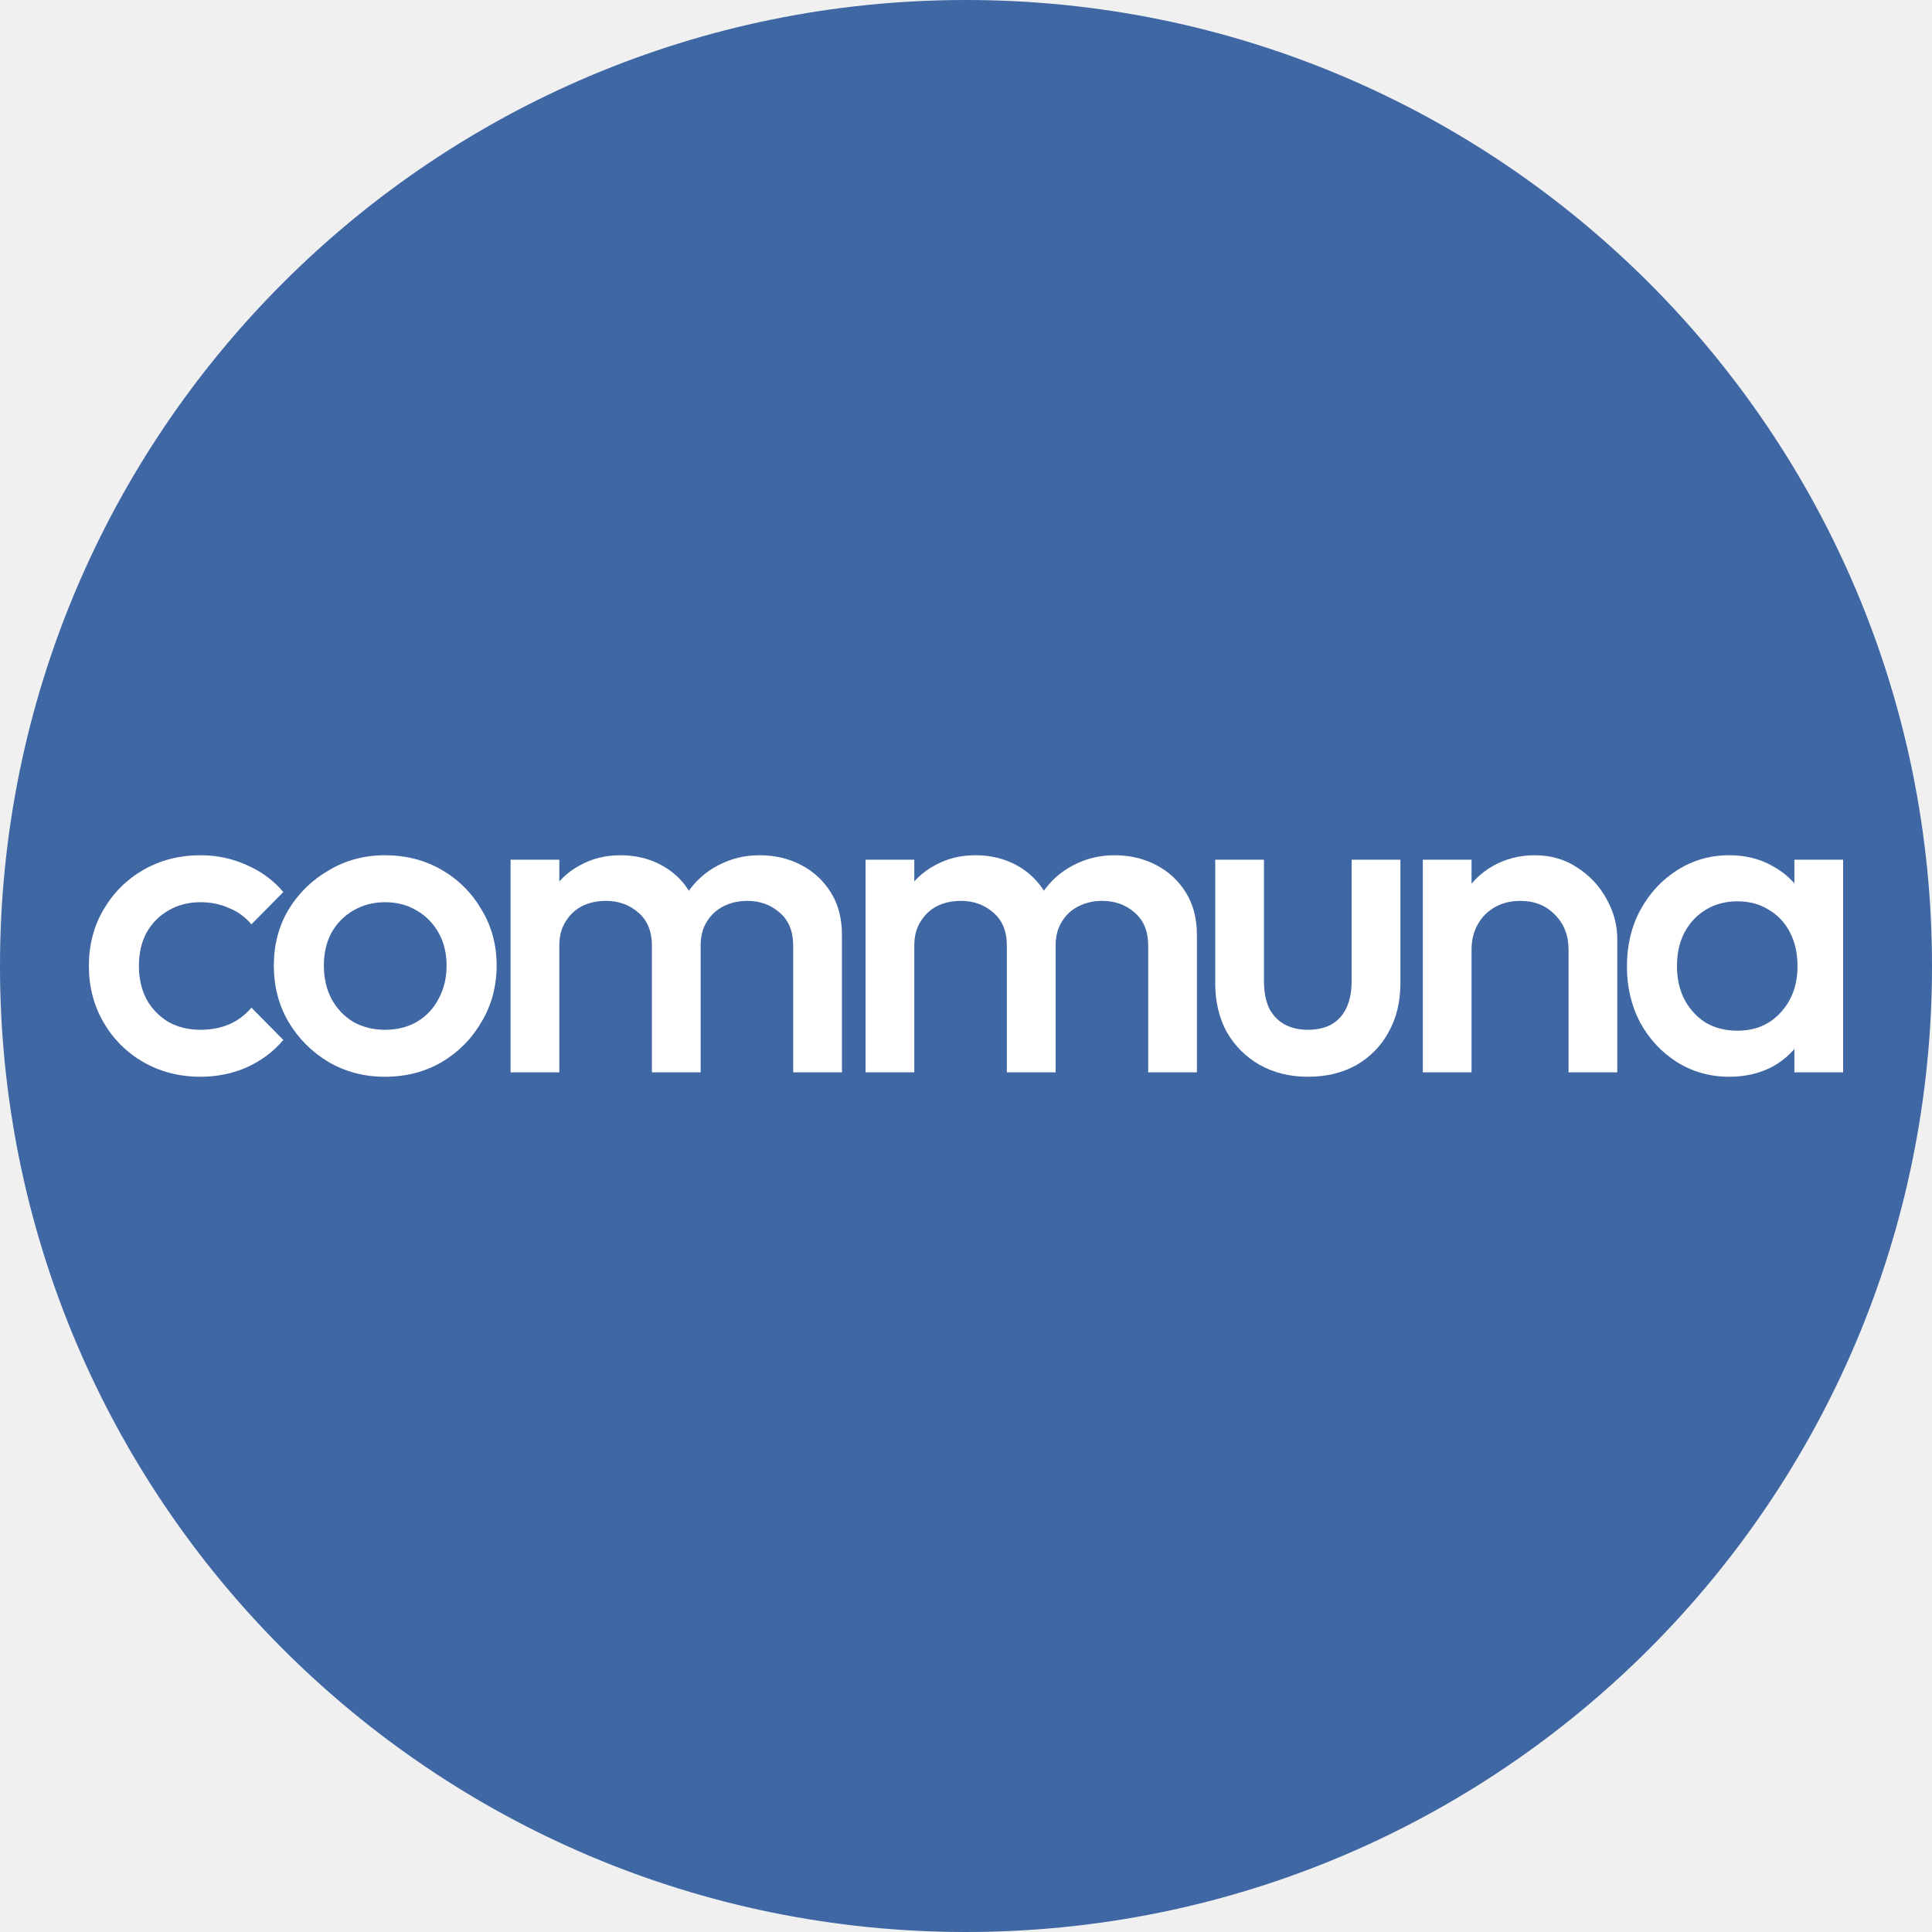
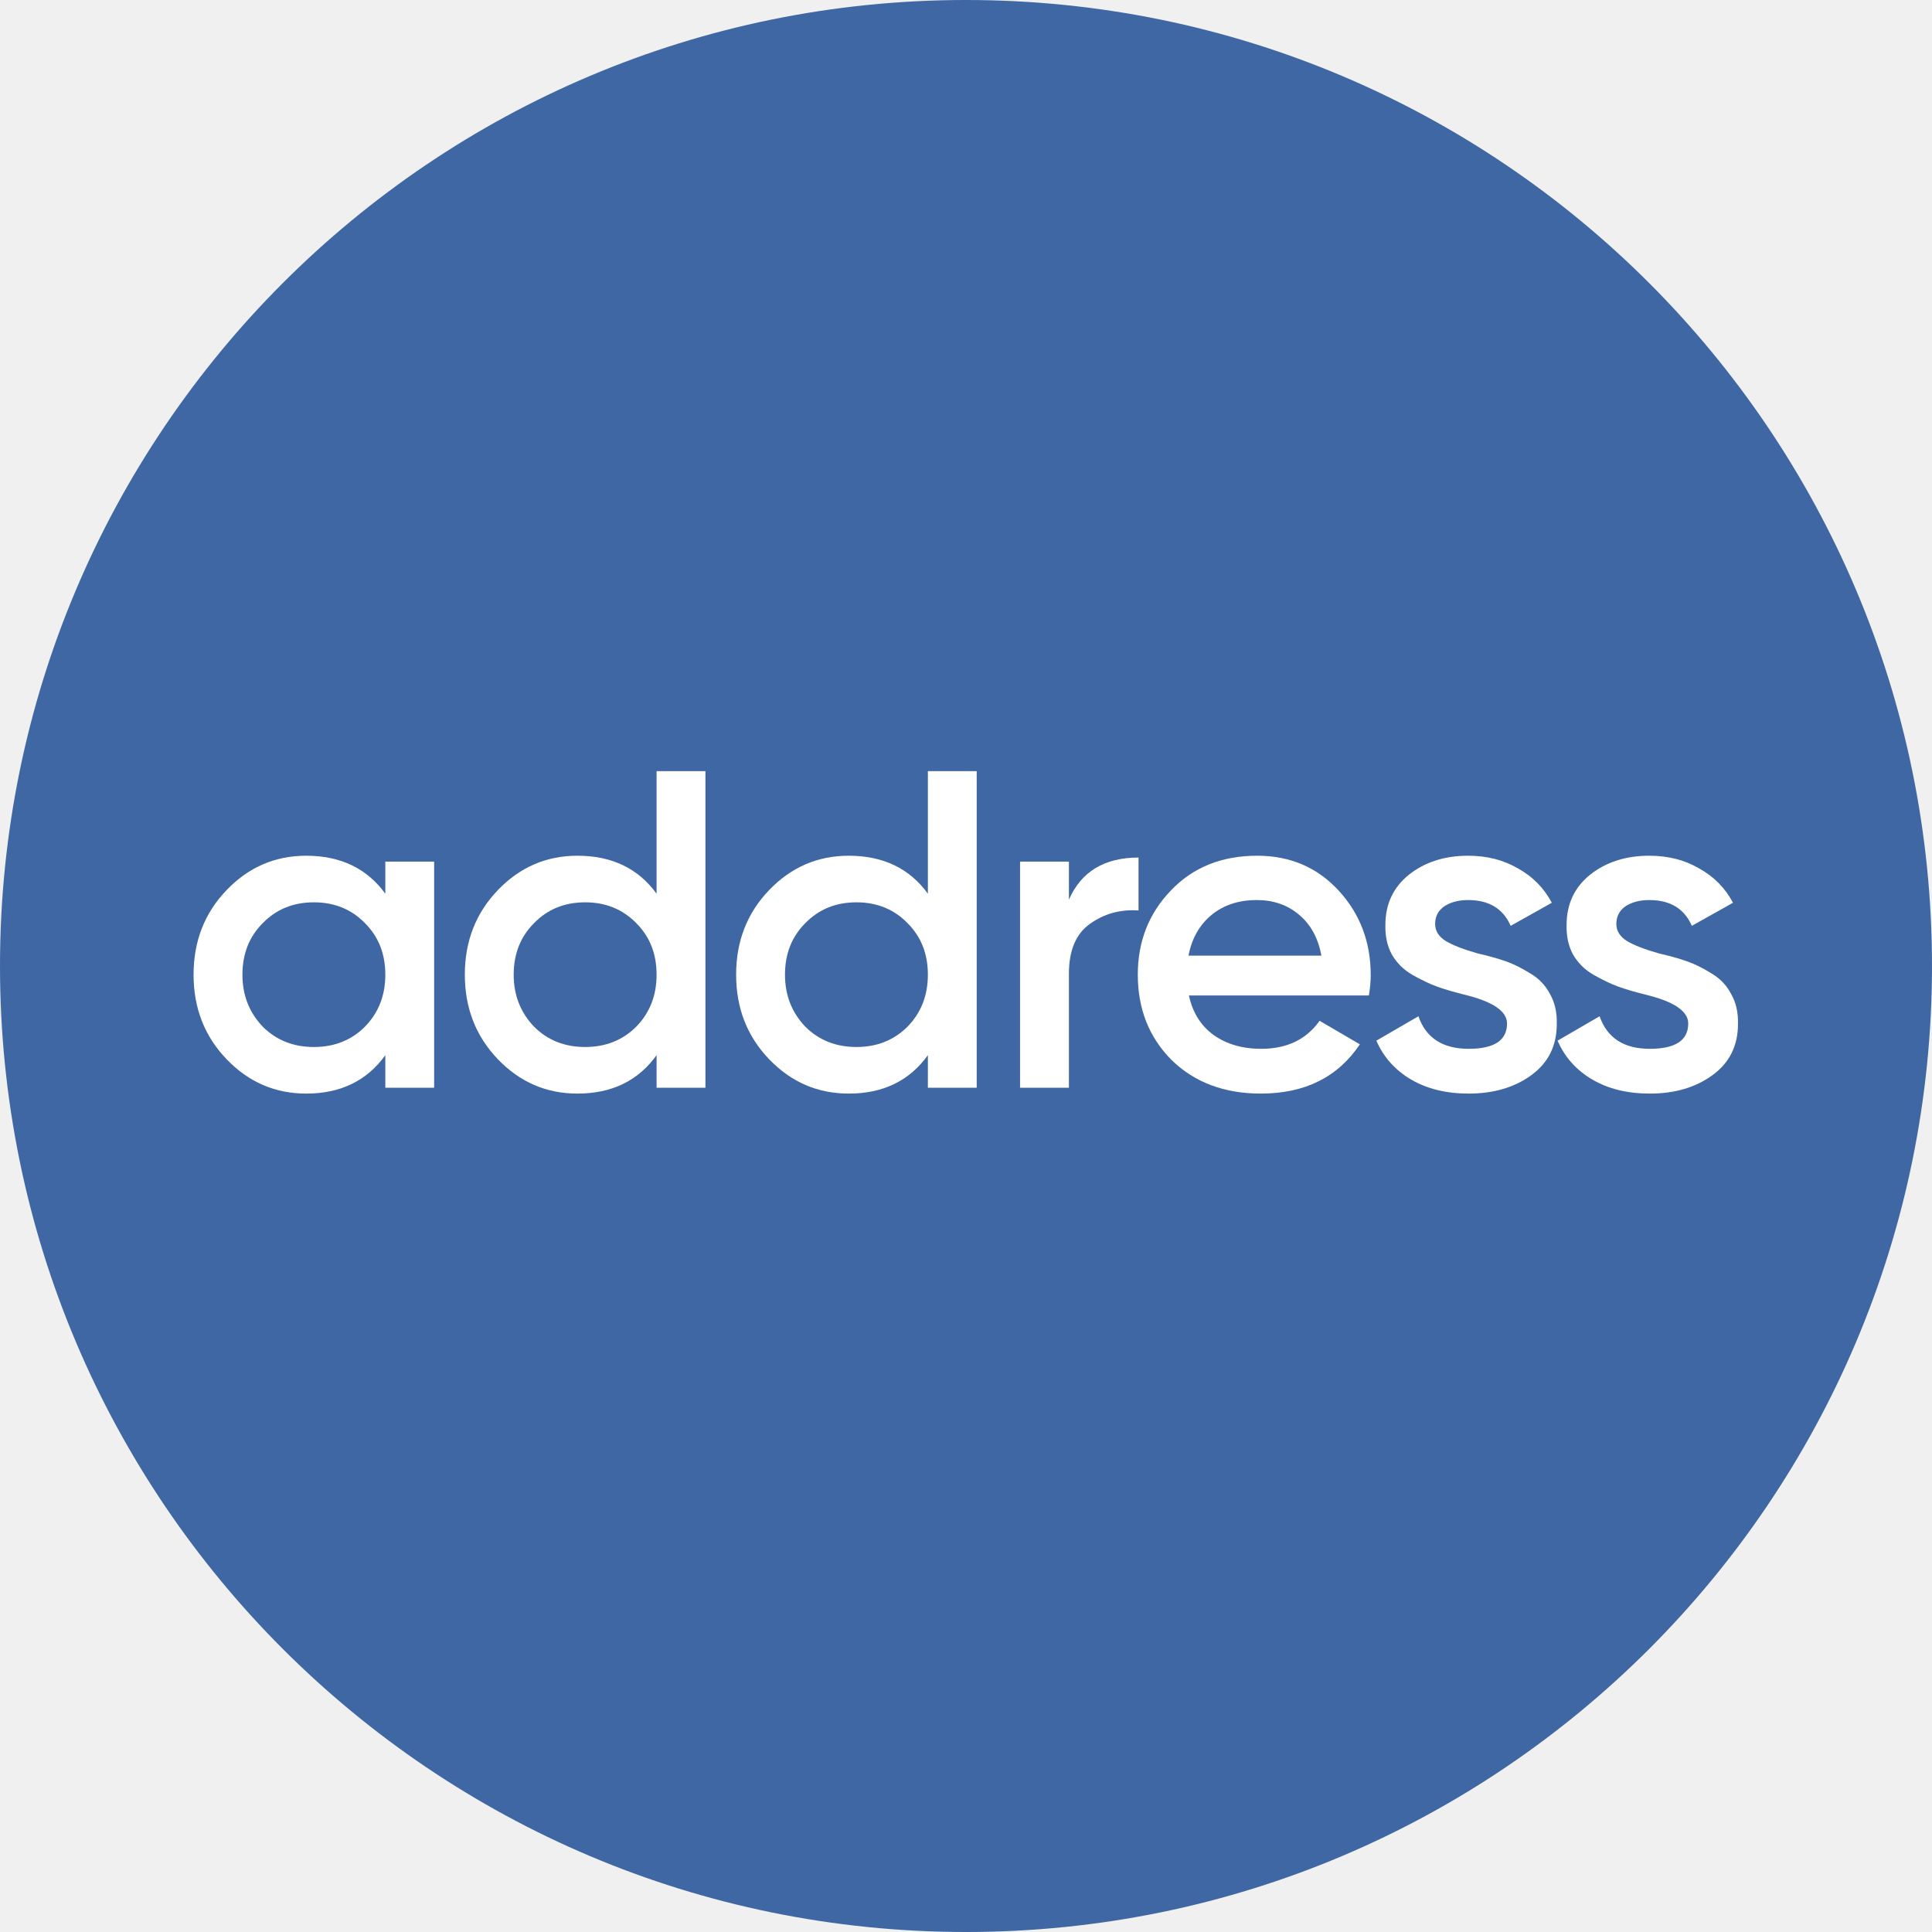
<svg xmlns="http://www.w3.org/2000/svg" width="52" height="52" viewBox="0 0 52 52" fill="none">
  <rect width="52" height="52" rx="26" fill="#3F67A4" />
-   <path d="M5.396 28.981C4.832 28.981 4.319 28.85 3.858 28.587C3.405 28.325 3.047 27.967 2.785 27.514C2.523 27.061 2.392 26.556 2.392 26C2.392 25.436 2.523 24.931 2.785 24.486C3.047 24.033 3.405 23.675 3.858 23.413C4.319 23.15 4.832 23.019 5.396 23.019C5.841 23.019 6.255 23.107 6.636 23.282C7.026 23.448 7.356 23.691 7.626 24.009L6.767 24.879C6.6 24.681 6.398 24.534 6.159 24.438C5.929 24.335 5.674 24.283 5.396 24.283C5.07 24.283 4.78 24.359 4.526 24.51C4.279 24.653 4.085 24.852 3.942 25.106C3.806 25.36 3.739 25.658 3.739 26C3.739 26.334 3.806 26.632 3.942 26.894C4.085 27.149 4.279 27.351 4.526 27.502C4.78 27.645 5.07 27.717 5.396 27.717C5.674 27.717 5.929 27.669 6.159 27.574C6.398 27.471 6.6 27.32 6.767 27.121L7.626 27.991C7.356 28.309 7.026 28.556 6.636 28.73C6.255 28.897 5.841 28.981 5.396 28.981Z" fill="white" />
-   <path d="M10.363 28.981C9.806 28.981 9.301 28.85 8.848 28.587C8.395 28.317 8.034 27.955 7.763 27.502C7.501 27.049 7.37 26.544 7.37 25.988C7.37 25.432 7.501 24.931 7.763 24.486C8.034 24.041 8.395 23.687 8.848 23.425C9.301 23.154 9.806 23.019 10.363 23.019C10.927 23.019 11.436 23.15 11.889 23.413C12.342 23.675 12.7 24.033 12.962 24.486C13.232 24.931 13.367 25.432 13.367 25.988C13.367 26.544 13.232 27.049 12.962 27.502C12.7 27.955 12.342 28.317 11.889 28.587C11.436 28.85 10.927 28.981 10.363 28.981ZM10.363 27.717C10.688 27.717 10.975 27.645 11.221 27.502C11.476 27.351 11.67 27.145 11.805 26.882C11.948 26.62 12.02 26.322 12.02 25.988C12.02 25.654 11.948 25.36 11.805 25.106C11.662 24.852 11.467 24.653 11.221 24.51C10.975 24.359 10.688 24.283 10.363 24.283C10.045 24.283 9.759 24.359 9.504 24.51C9.258 24.653 9.063 24.852 8.92 25.106C8.785 25.36 8.717 25.654 8.717 25.988C8.717 26.322 8.785 26.62 8.92 26.882C9.063 27.145 9.258 27.351 9.504 27.502C9.759 27.645 10.045 27.717 10.363 27.717Z" fill="white" />
-   <path d="M13.742 28.862V23.139H15.054V28.862H13.742ZM17.546 28.862V25.452C17.546 25.07 17.427 24.776 17.188 24.569C16.95 24.355 16.656 24.247 16.306 24.247C16.067 24.247 15.853 24.295 15.662 24.39C15.479 24.486 15.332 24.625 15.221 24.808C15.11 24.983 15.054 25.197 15.054 25.452L14.541 25.165C14.541 24.728 14.637 24.351 14.828 24.033C15.018 23.715 15.277 23.468 15.602 23.294C15.928 23.111 16.294 23.019 16.7 23.019C17.105 23.019 17.471 23.107 17.796 23.282C18.122 23.456 18.381 23.703 18.571 24.021C18.762 24.339 18.858 24.72 18.858 25.165V28.862H17.546ZM21.349 28.862V25.452C21.349 25.07 21.23 24.776 20.992 24.569C20.753 24.355 20.459 24.247 20.11 24.247C19.879 24.247 19.668 24.295 19.477 24.39C19.287 24.486 19.136 24.625 19.024 24.808C18.913 24.983 18.858 25.197 18.858 25.452L18.118 25.165C18.158 24.728 18.285 24.351 18.5 24.033C18.715 23.715 18.989 23.468 19.323 23.294C19.664 23.111 20.038 23.019 20.443 23.019C20.857 23.019 21.23 23.107 21.564 23.282C21.898 23.456 22.164 23.703 22.363 24.021C22.562 24.339 22.661 24.72 22.661 25.165V28.862H21.349Z" fill="white" />
-   <path d="M23.297 28.862V23.139H24.608V28.862H23.297ZM27.1 28.862V25.452C27.1 25.07 26.981 24.776 26.743 24.569C26.504 24.355 26.21 24.247 25.86 24.247C25.622 24.247 25.407 24.295 25.216 24.39C25.034 24.486 24.887 24.625 24.775 24.808C24.664 24.983 24.608 25.197 24.608 25.452L24.096 25.165C24.096 24.728 24.191 24.351 24.382 24.033C24.573 23.715 24.831 23.468 25.157 23.294C25.483 23.111 25.848 23.019 26.254 23.019C26.659 23.019 27.025 23.107 27.351 23.282C27.677 23.456 27.935 23.703 28.126 24.021C28.316 24.339 28.412 24.72 28.412 25.165V28.862H27.1ZM30.904 28.862V25.452C30.904 25.07 30.785 24.776 30.546 24.569C30.308 24.355 30.014 24.247 29.664 24.247C29.433 24.247 29.223 24.295 29.032 24.39C28.841 24.486 28.69 24.625 28.579 24.808C28.468 24.983 28.412 25.197 28.412 25.452L27.673 25.165C27.712 24.728 27.84 24.351 28.054 24.033C28.269 23.715 28.543 23.468 28.877 23.294C29.219 23.111 29.592 23.019 29.998 23.019C30.411 23.019 30.785 23.107 31.118 23.282C31.452 23.456 31.718 23.703 31.917 24.021C32.116 24.339 32.215 24.72 32.215 25.165V28.862H30.904Z" fill="white" />
-   <path d="M35.2 28.981C34.715 28.981 34.282 28.873 33.9 28.659C33.527 28.444 33.233 28.15 33.018 27.777C32.811 27.395 32.708 26.958 32.708 26.465V23.139H34.02V26.405C34.02 26.684 34.063 26.922 34.151 27.121C34.246 27.312 34.381 27.459 34.556 27.562C34.739 27.665 34.954 27.717 35.2 27.717C35.581 27.717 35.872 27.606 36.07 27.383C36.277 27.153 36.38 26.827 36.38 26.405V23.139H37.692V26.465C37.692 26.966 37.585 27.407 37.37 27.788C37.163 28.162 36.873 28.456 36.5 28.671C36.126 28.878 35.693 28.981 35.2 28.981Z" fill="white" />
-   <path d="M42.218 28.862V25.559C42.218 25.177 42.095 24.863 41.848 24.617C41.61 24.371 41.3 24.247 40.918 24.247C40.664 24.247 40.437 24.303 40.239 24.414C40.04 24.526 39.885 24.681 39.774 24.879C39.662 25.078 39.607 25.305 39.607 25.559L39.094 25.273C39.094 24.836 39.189 24.45 39.38 24.116C39.571 23.774 39.833 23.508 40.167 23.317C40.509 23.119 40.891 23.019 41.312 23.019C41.741 23.019 42.123 23.131 42.456 23.353C42.79 23.568 43.053 23.85 43.243 24.2C43.434 24.541 43.529 24.899 43.529 25.273V28.862H42.218ZM38.295 28.862V23.139H39.607V28.862H38.295Z" fill="white" />
-   <path d="M46.543 28.981C46.027 28.981 45.558 28.85 45.136 28.587C44.723 28.325 44.393 27.971 44.147 27.526C43.908 27.073 43.789 26.568 43.789 26.012C43.789 25.448 43.908 24.943 44.147 24.498C44.393 24.045 44.723 23.687 45.136 23.425C45.558 23.154 46.027 23.019 46.543 23.019C46.98 23.019 47.366 23.115 47.7 23.305C48.042 23.488 48.312 23.743 48.511 24.069C48.709 24.394 48.809 24.764 48.809 25.177V26.823C48.809 27.236 48.709 27.606 48.511 27.932C48.32 28.258 48.054 28.516 47.712 28.707C47.37 28.889 46.98 28.981 46.543 28.981ZM46.758 27.741C47.243 27.741 47.632 27.578 47.926 27.252C48.228 26.926 48.38 26.509 48.38 26C48.38 25.658 48.312 25.356 48.177 25.094C48.042 24.832 47.851 24.629 47.605 24.486C47.366 24.335 47.084 24.259 46.758 24.259C46.44 24.259 46.158 24.335 45.911 24.486C45.673 24.629 45.482 24.832 45.339 25.094C45.204 25.356 45.136 25.658 45.136 26C45.136 26.342 45.204 26.644 45.339 26.906C45.482 27.169 45.673 27.375 45.911 27.526C46.158 27.669 46.44 27.741 46.758 27.741ZM48.296 28.862V27.323L48.523 25.928L48.296 24.545V23.139H49.608V28.862H48.296Z" fill="white" />
+   <path d="M10.371 24.054V23.19H11.685V29.276H10.371V28.4C9.876 29.089 9.166 29.434 8.241 29.434C7.405 29.434 6.691 29.126 6.099 28.509C5.506 27.892 5.21 27.134 5.21 26.233C5.21 25.332 5.506 24.574 6.099 23.957C6.691 23.34 7.405 23.032 8.241 23.032C9.166 23.032 9.876 23.373 10.371 24.054ZM7.072 27.633C7.437 27.998 7.896 28.18 8.448 28.18C8.999 28.18 9.458 27.998 9.823 27.633C10.188 27.259 10.371 26.793 10.371 26.233C10.371 25.673 10.188 25.211 9.823 24.846C9.458 24.472 8.999 24.286 8.448 24.286C7.896 24.286 7.437 24.472 7.072 24.846C6.707 25.211 6.525 25.673 6.525 26.233C6.525 26.785 6.707 27.251 7.072 27.633Z" fill="white" />
+   <path d="M17.672 24.054V20.756H18.987V29.276H17.672V28.4C17.177 29.089 16.467 29.434 15.542 29.434C14.706 29.434 13.992 29.126 13.4 28.509C12.808 27.892 12.511 27.134 12.511 26.233C12.511 25.332 12.808 24.574 13.4 23.957C13.992 23.34 14.706 23.032 15.542 23.032C16.467 23.032 17.177 23.373 17.672 24.054ZM14.374 27.633C14.739 27.998 15.197 28.18 15.749 28.18C16.301 28.18 16.759 27.998 17.125 27.633C17.49 27.259 17.672 26.793 17.672 26.233C17.672 25.673 17.49 25.211 17.125 24.846C16.759 24.472 16.301 24.286 15.749 24.286C15.197 24.286 14.739 24.472 14.374 24.846C14.009 25.211 13.826 25.673 13.826 26.233C13.826 26.785 14.009 27.251 14.374 27.633Z" fill="white" />
+   <path d="M24.974 24.054V20.756H26.288V29.276H24.974V28.4C24.479 29.089 23.769 29.434 22.844 29.434C22.008 29.434 21.294 29.126 20.701 28.509C20.109 27.892 19.813 27.134 19.813 26.233C19.813 25.332 20.109 24.574 20.701 23.957C21.294 23.34 22.008 23.032 22.844 23.032C23.769 23.032 24.479 23.373 24.974 24.054ZM21.675 27.633C22.04 27.998 22.499 28.18 23.051 28.18C23.602 28.18 24.061 27.998 24.426 27.633C24.791 27.259 24.974 26.793 24.974 26.233C24.974 25.673 24.791 25.211 24.426 24.846C24.061 24.472 23.602 24.286 23.051 24.286C22.499 24.286 22.04 24.472 21.675 24.846C21.31 25.211 21.128 25.673 21.128 26.233C21.128 26.785 21.31 27.251 21.675 27.633Z" fill="white" />
+   <path d="M28.77 23.19V24.213C29.103 23.458 29.727 23.081 30.644 23.081V24.505C30.149 24.472 29.711 24.594 29.33 24.87C28.956 25.138 28.77 25.584 28.77 26.209V29.276H27.455V23.19H28.77Z" fill="white" />
+   <path d="M36.844 26.793H32C32.097 27.247 32.316 27.6 32.657 27.852C33.006 28.103 33.436 28.229 33.947 28.229C34.637 28.229 35.16 27.978 35.517 27.475L36.601 28.108C36.008 28.992 35.12 29.434 33.935 29.434C32.953 29.434 32.154 29.134 31.537 28.534C30.929 27.925 30.624 27.158 30.624 26.233C30.624 25.332 30.925 24.574 31.525 23.957C32.117 23.34 32.888 23.032 33.838 23.032C34.722 23.032 35.452 23.344 36.029 23.969C36.605 24.594 36.893 25.353 36.893 26.245C36.893 26.407 36.877 26.59 36.844 26.793ZM31.988 25.722H35.566C35.477 25.243 35.274 24.874 34.957 24.614C34.649 24.355 34.272 24.225 33.825 24.225C33.339 24.225 32.933 24.359 32.608 24.626C32.284 24.894 32.077 25.259 31.988 25.722Z" fill="white" />
+   <path d="M38.627 24.87C38.627 25.056 38.724 25.211 38.919 25.332C39.114 25.446 39.398 25.555 39.771 25.661C40.055 25.726 40.303 25.795 40.514 25.868C40.725 25.941 40.948 26.05 41.183 26.197C41.419 26.334 41.597 26.521 41.719 26.756C41.849 26.984 41.909 27.251 41.901 27.56C41.901 28.144 41.674 28.602 41.22 28.935C40.765 29.268 40.201 29.434 39.528 29.434C38.927 29.434 38.412 29.308 37.982 29.057C37.552 28.805 37.24 28.456 37.045 28.01L38.177 27.353C38.38 27.937 38.83 28.229 39.528 28.229C40.218 28.229 40.562 28.002 40.562 27.548C40.562 27.215 40.177 26.955 39.406 26.769C39.114 26.696 38.867 26.623 38.664 26.549C38.469 26.477 38.25 26.371 38.006 26.233C37.771 26.095 37.589 25.913 37.459 25.685C37.337 25.458 37.28 25.194 37.288 24.894C37.288 24.334 37.499 23.884 37.921 23.543C38.351 23.202 38.883 23.032 39.516 23.032C40.019 23.032 40.465 23.145 40.855 23.373C41.252 23.592 41.556 23.9 41.767 24.298L40.66 24.919C40.457 24.456 40.076 24.225 39.516 24.225C39.256 24.225 39.041 24.282 38.871 24.395C38.708 24.509 38.627 24.667 38.627 24.87Z" fill="white" />
+   <path d="M43.504 24.87C43.504 25.056 43.601 25.211 43.796 25.332C43.991 25.446 44.275 25.555 44.648 25.661C44.932 25.726 45.179 25.795 45.39 25.868C45.601 25.941 45.825 26.05 46.06 26.197C46.295 26.334 46.474 26.521 46.595 26.756C46.725 26.984 46.786 27.251 46.778 27.56C46.778 28.144 46.551 28.602 46.096 28.935C45.642 29.268 45.078 29.434 44.404 29.434C43.804 29.434 43.289 29.308 42.859 29.057C42.429 28.805 42.116 28.456 41.922 28.01L43.053 27.353C43.256 27.937 43.707 28.229 44.404 28.229C45.094 28.229 45.439 28.002 45.439 27.548C45.439 27.215 45.054 26.955 44.283 26.769C43.991 26.696 43.743 26.623 43.54 26.549C43.346 26.477 43.127 26.371 42.883 26.233C42.648 26.095 42.465 25.913 42.335 25.685C42.214 25.458 42.157 25.194 42.165 24.894C42.165 24.334 42.376 23.884 42.798 23.543C43.228 23.202 43.76 23.032 44.392 23.032C44.895 23.032 45.342 23.145 45.731 23.373C46.129 23.592 46.433 23.9 46.644 24.298L45.536 24.919C45.334 24.456 44.952 24.225 44.392 24.225C44.133 24.225 43.918 24.282 43.747 24.395C43.585 24.509 43.504 24.667 43.504 24.87Z" fill="white" />
</svg>
